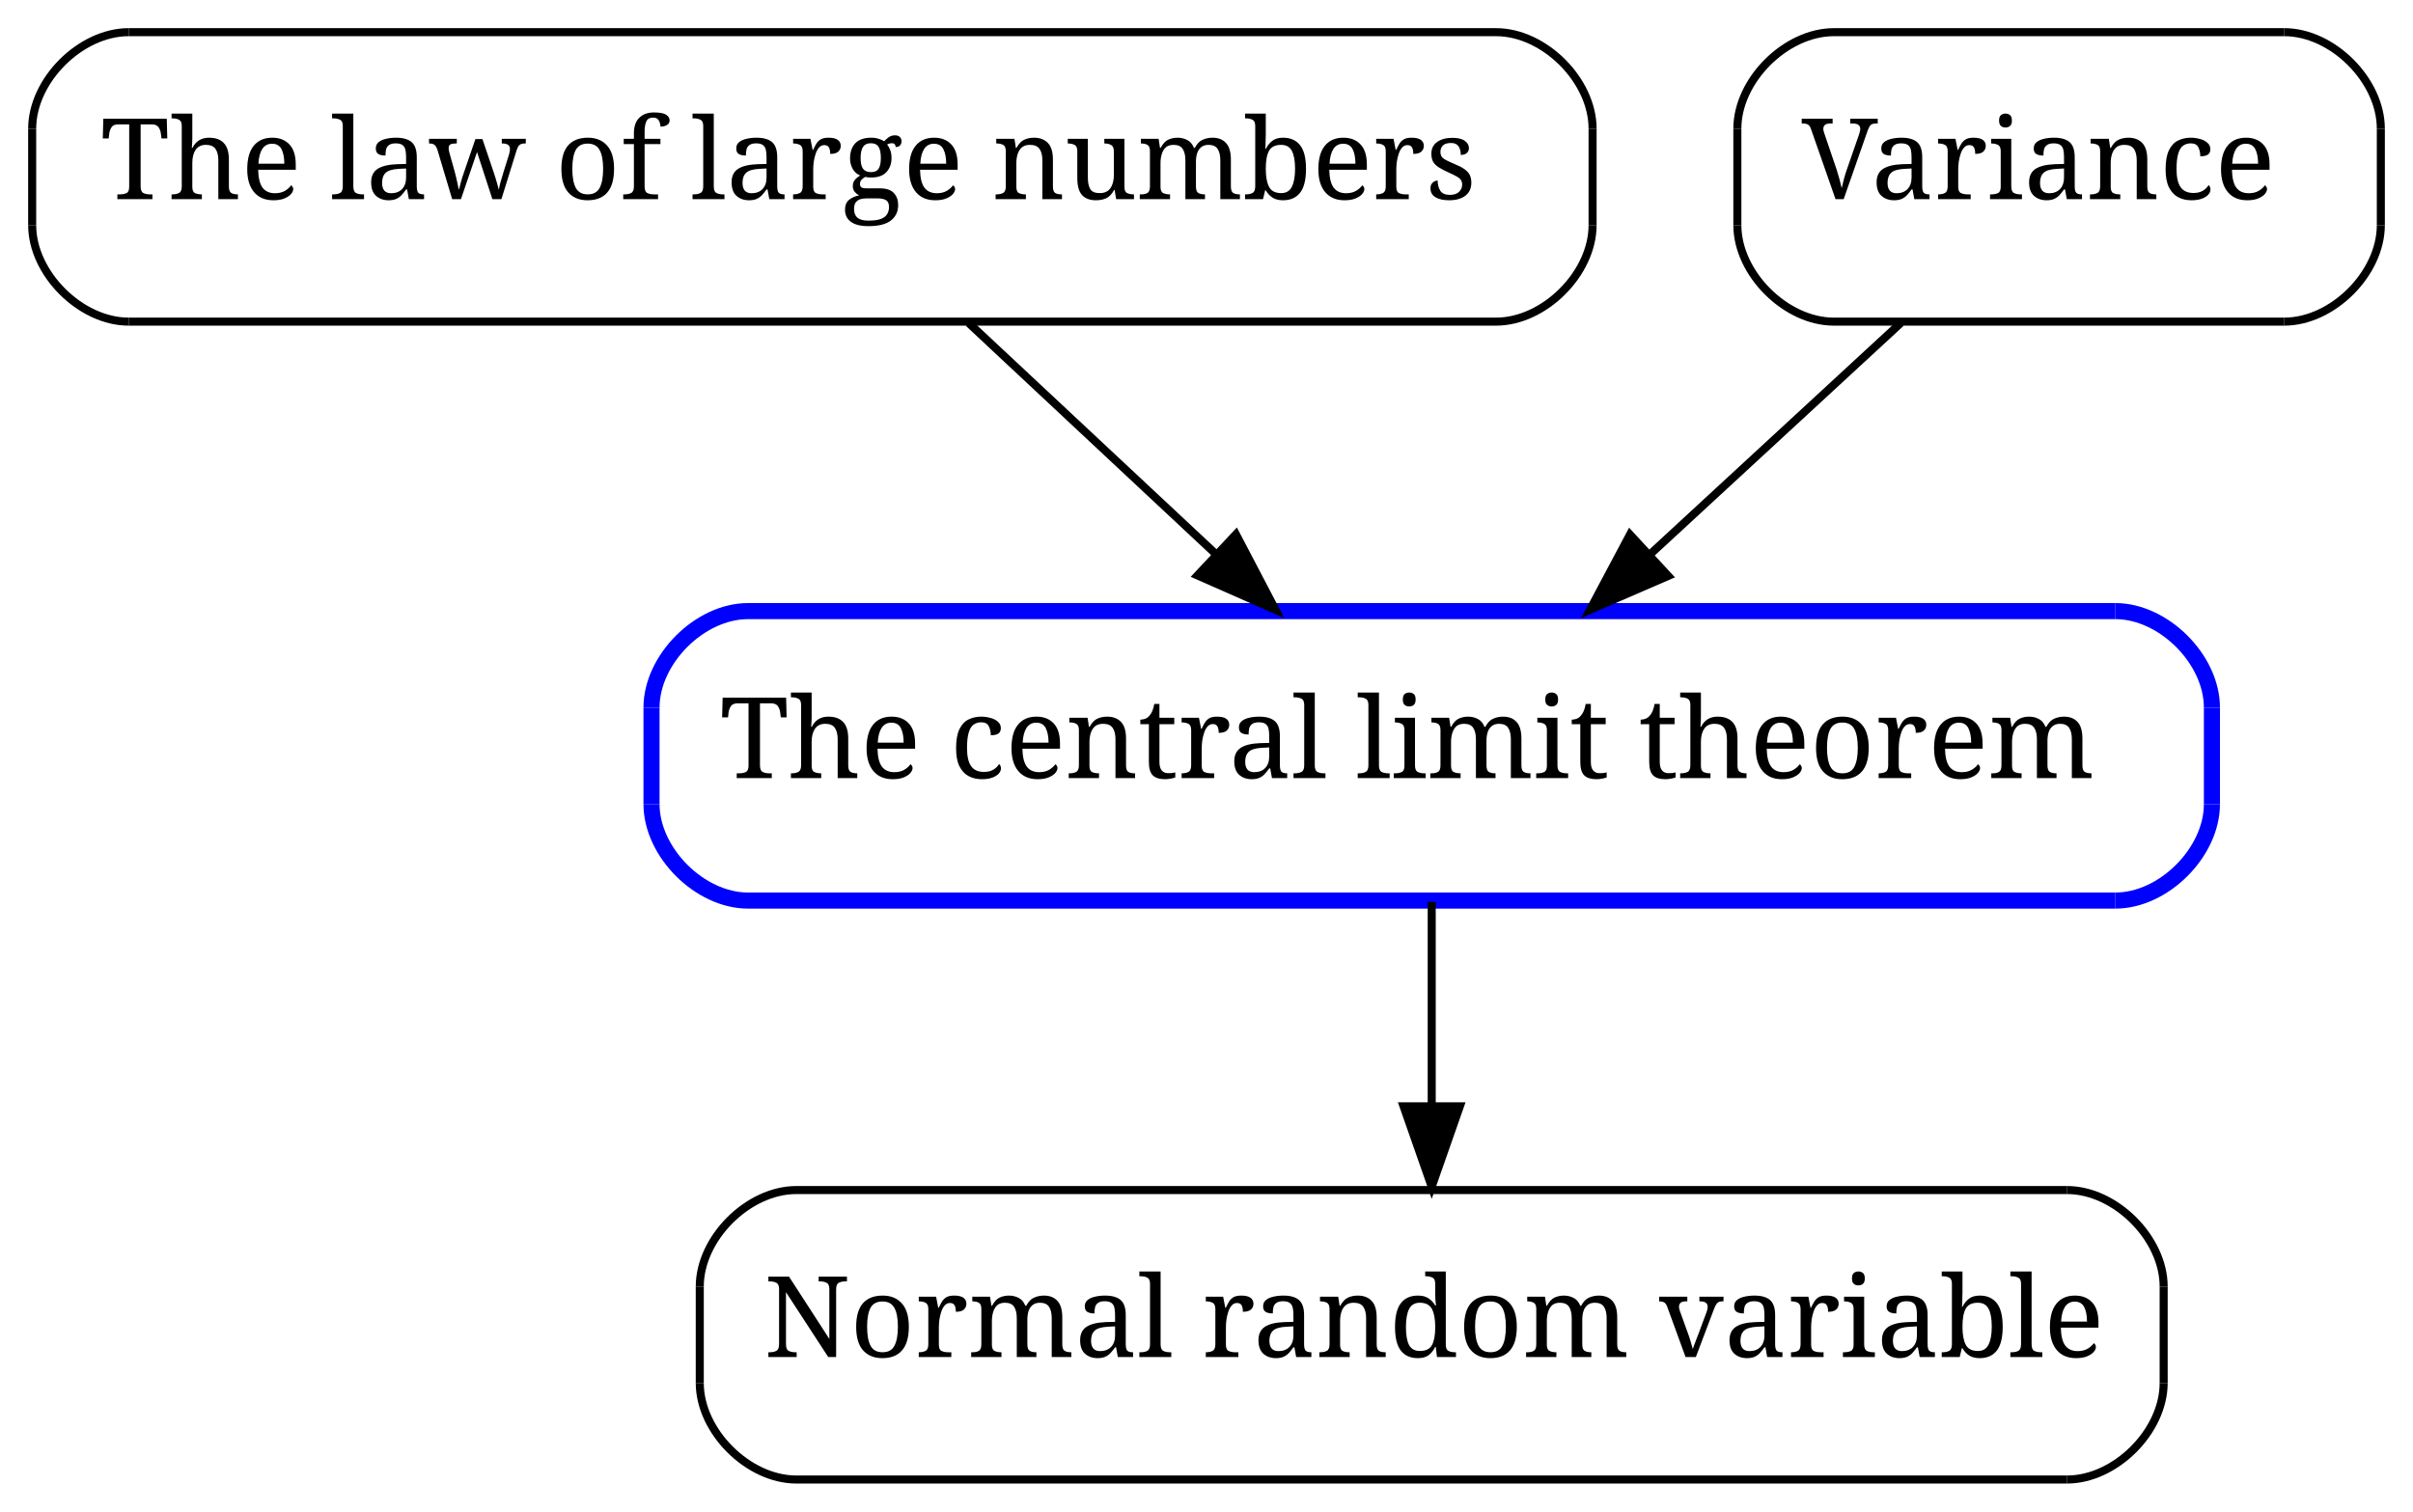
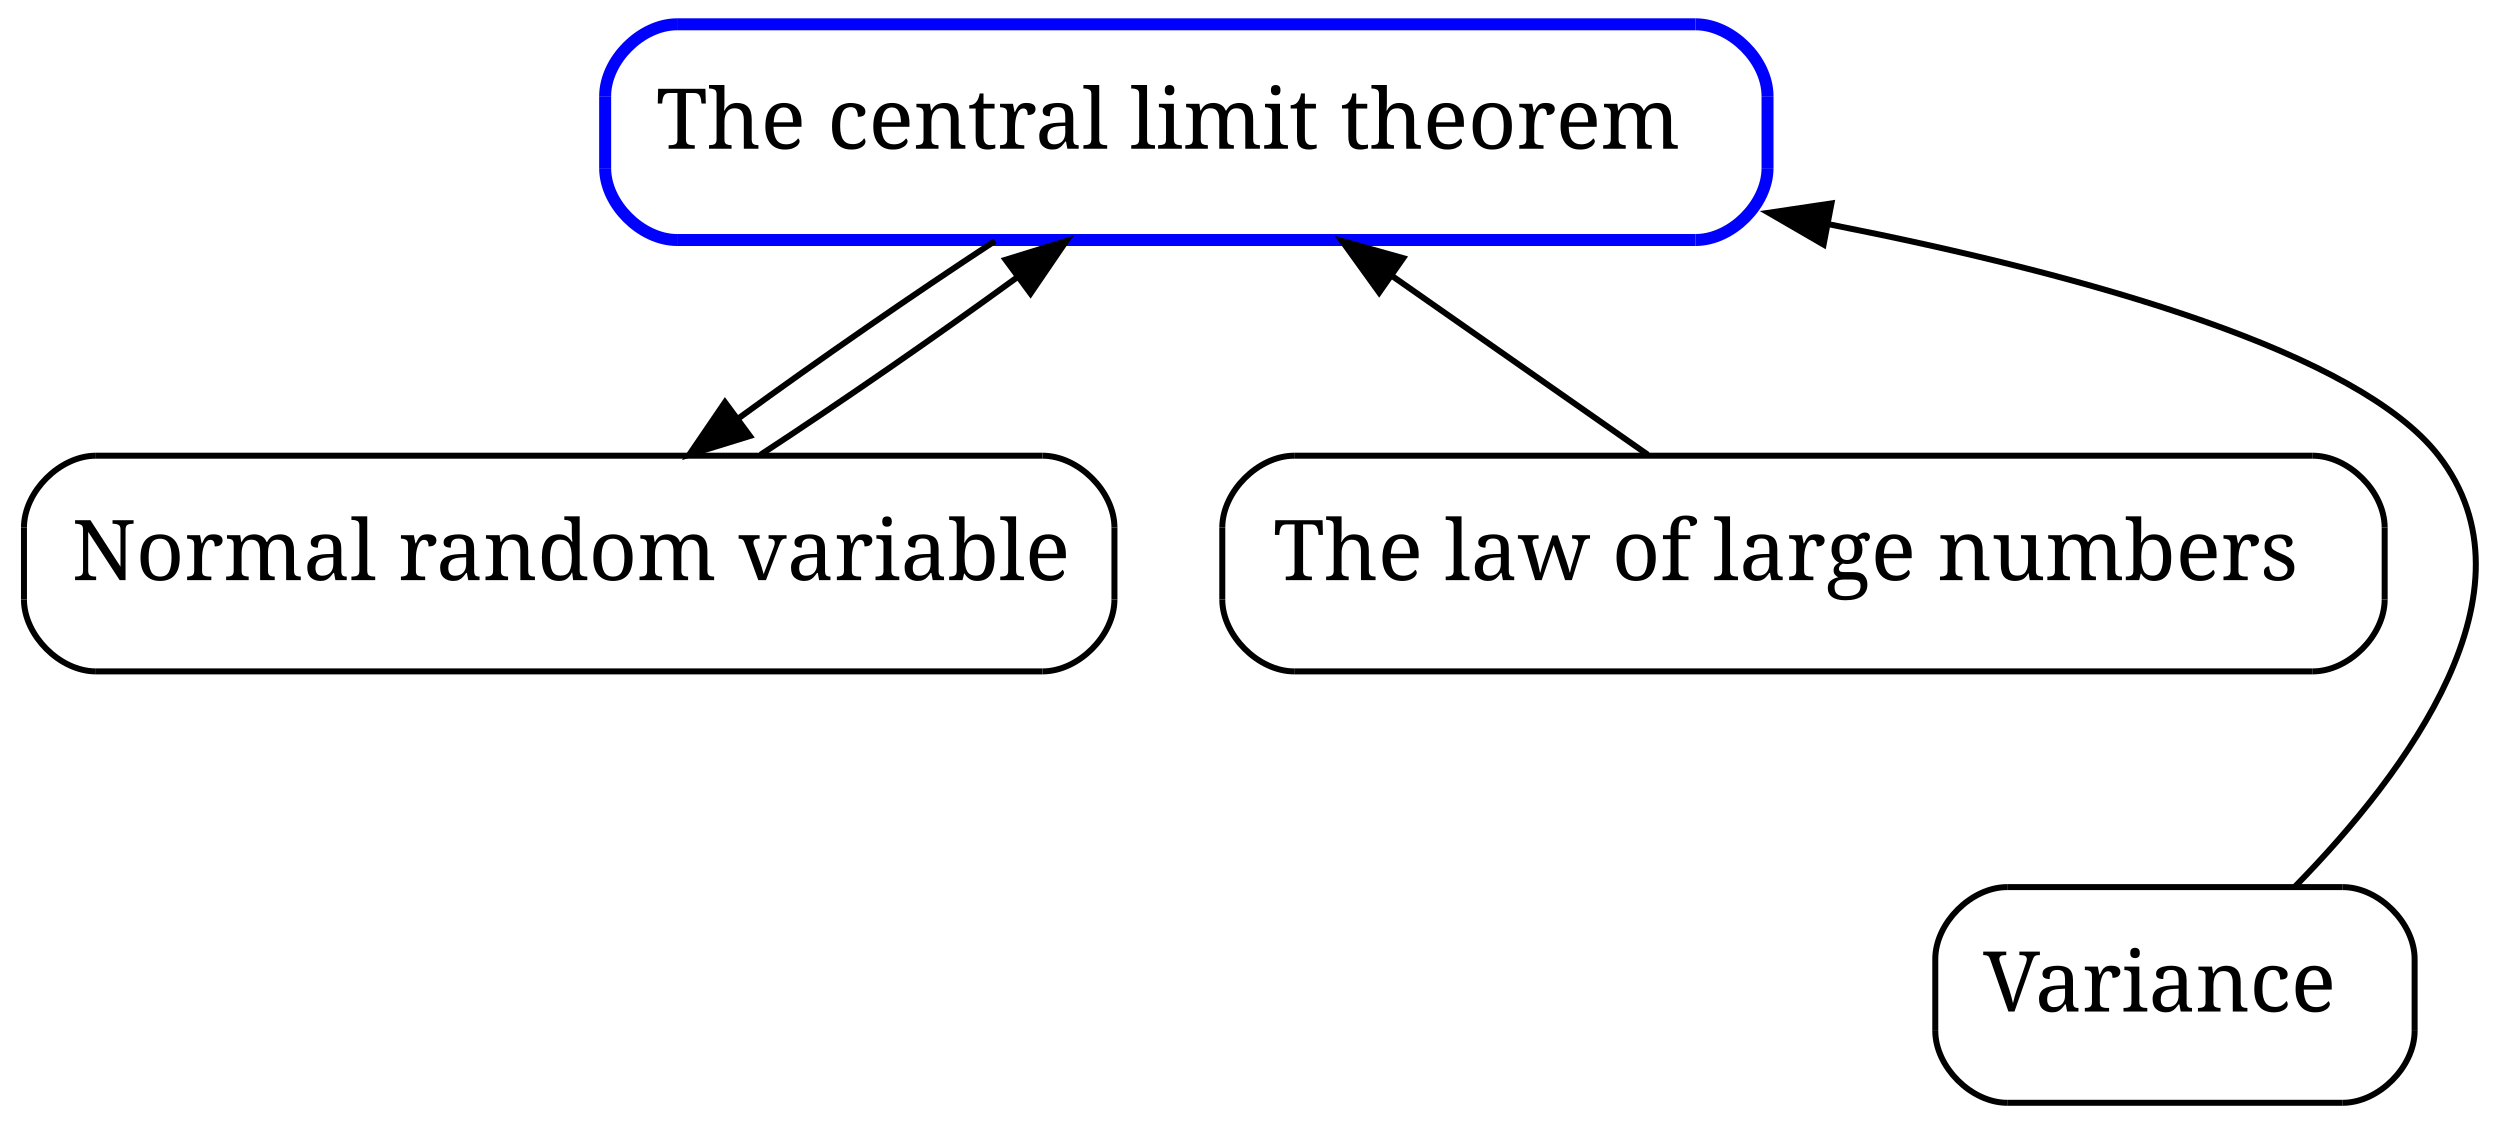
- <svg xmlns="http://www.w3.org/2000/svg" xmlns:xlink="http://www.w3.org/1999/xlink" width="300pt" height="188pt" viewBox="0.00 0.00 300.00 188.00">
+ <svg xmlns="http://www.w3.org/2000/svg" xmlns:xlink="http://www.w3.org/1999/xlink" width="417pt" height="188pt" viewBox="0.00 0.00 417.25 188.00">
  <g id="graph1" class="graph" transform="scale(1 1) rotate(0) translate(4 184)">
    <g id="node1" class="node">
      <a xlink:href="CENTRAL_LIMIT_THEOREM.html" xlink:title="The central limit theorem" target="_top">
-         <polyline fill="none" stroke="blue" stroke-width="2" points="259,-108 89,-108 " />
-         <path fill="none" stroke="blue" stroke-width="2" d="M89,-108C83,-108 77,-102 77,-96" />
-         <polyline fill="none" stroke="blue" stroke-width="2" points="77,-96 77,-84 " />
-         <path fill="none" stroke="blue" stroke-width="2" d="M77,-84C77,-78 83,-72 89,-72" />
-         <polyline fill="none" stroke="blue" stroke-width="2" points="89,-72 259,-72 " />
-         <path fill="none" stroke="blue" stroke-width="2" d="M259,-72C265,-72 271,-78 271,-84" />
-         <polyline fill="none" stroke="blue" stroke-width="2" points="271,-84 271,-96 " />
-         <path fill="none" stroke="blue" stroke-width="2" d="M271,-96C271,-102 265,-108 259,-108" />
-         <text text-anchor="start" x="85.5" y="-87.233" font-family="Times Roman,serif" font-size="14.00">The central limit theorem</text>
+         <polyline fill="none" stroke="blue" stroke-width="2" points="279,-180 109,-180 " />
+         <path fill="none" stroke="blue" stroke-width="2" d="M109,-180C103,-180 97,-174 97,-168" />
+         <polyline fill="none" stroke="blue" stroke-width="2" points="97,-168 97,-156 " />
+         <path fill="none" stroke="blue" stroke-width="2" d="M97,-156C97,-150 103,-144 109,-144" />
+         <polyline fill="none" stroke="blue" stroke-width="2" points="109,-144 279,-144 " />
+         <path fill="none" stroke="blue" stroke-width="2" d="M279,-144C285,-144 291,-150 291,-156" />
+         <polyline fill="none" stroke="blue" stroke-width="2" points="291,-156 291,-168 " />
+         <path fill="none" stroke="blue" stroke-width="2" d="M291,-168C291,-174 285,-180 279,-180" />
+         <text text-anchor="start" x="105.5" y="-159.233" font-family="Times Roman,serif" font-size="14.00">The central limit theorem</text>
      </a>
    </g>
    <g id="node4" class="node">
      <a xlink:href="NORMAL_RANDOM_VARIABLE.html" xlink:title="Normal random variable" target="_top">
-         <polyline fill="none" stroke="black" points="253,-36 95,-36 " />
-         <path fill="none" stroke="black" d="M95,-36C89,-36 83,-30 83,-24" />
-         <polyline fill="none" stroke="black" points="83,-24 83,-12 " />
-         <path fill="none" stroke="black" d="M83,-12C83,-6 89,-1.72951e-14 95,-1.68266e-14" />
-         <polyline fill="none" stroke="black" points="95,-1.68266e-14 253,-4.48969e-15 " />
-         <path fill="none" stroke="black" d="M253,-4.48969e-15C259,-4.0212e-15 265,-6 265,-12" />
-         <polyline fill="none" stroke="black" points="265,-12 265,-24 " />
-         <path fill="none" stroke="black" d="M265,-24C265,-30 259,-36 253,-36" />
-         <text text-anchor="start" x="91" y="-15.233" font-family="Times Roman,serif" font-size="14.00">Normal random variable</text>
+         <polyline fill="none" stroke="black" points="170,-108 12,-108 " />
+         <path fill="none" stroke="black" d="M12,-108C6,-108 7.10543e-14,-102 5.68434e-14,-96" />
+         <polyline fill="none" stroke="black" points="5.68434e-14,-96 2.84217e-14,-84 " />
+         <path fill="none" stroke="black" d="M2.84217e-14,-84C1.42109e-14,-78 6,-72 12,-72" />
+         <polyline fill="none" stroke="black" points="12,-72 170,-72 " />
+         <path fill="none" stroke="black" d="M170,-72C176,-72 182,-78 182,-84" />
+         <polyline fill="none" stroke="black" points="182,-84 182,-96 " />
+         <path fill="none" stroke="black" d="M182,-96C182,-102 176,-108 170,-108" />
+         <text text-anchor="start" x="8" y="-87.233" font-family="Times Roman,serif" font-size="14.00">Normal random variable</text>
      </a>
    </g>
    <g id="edge4" class="edge">
-       <path fill="none" stroke="black" d="M174,-71.831C174,-64.131 174,-54.974 174,-46.417" />
-       <polygon fill="black" stroke="black" points="177.5,-46.413 174,-36.413 170.5,-46.413 177.5,-46.413" />
+       <path fill="none" stroke="black" d="M162.056,-143.831C148.375,-134.878 132.594,-123.956 119.334,-114.295" />
+       <polygon fill="black" stroke="black" points="121.154,-111.289 111.031,-108.163 116.995,-116.92 121.154,-111.289" />
    </g>
    <g id="node2" class="node">
      <a xlink:href="LAW_OF_LARGE_NUMBERS.html" xlink:title="The law of large numbers" target="_top">
-         <polyline fill="none" stroke="black" points="182,-180 12,-180 " />
-         <path fill="none" stroke="black" d="M12,-180C6,-180 4.73695e-14,-174 3.78956e-14,-168" />
-         <polyline fill="none" stroke="black" points="3.78956e-14,-168 1.89478e-14,-156 " />
-         <path fill="none" stroke="black" d="M1.89478e-14,-156C9.4739e-15,-150 6,-144 12,-144" />
-         <polyline fill="none" stroke="black" points="12,-144 182,-144 " />
-         <path fill="none" stroke="black" d="M182,-144C188,-144 194,-150 194,-156" />
-         <polyline fill="none" stroke="black" points="194,-156 194,-168 " />
-         <path fill="none" stroke="black" d="M194,-168C194,-174 188,-180 182,-180" />
-         <text text-anchor="start" x="8.5" y="-159.233" font-family="Times Roman,serif" font-size="14.00">The law of large numbers</text>
+         <polyline fill="none" stroke="black" points="382,-108 212,-108 " />
+         <path fill="none" stroke="black" d="M212,-108C206,-108 200,-102 200,-96" />
+         <polyline fill="none" stroke="black" points="200,-96 200,-84 " />
+         <path fill="none" stroke="black" d="M200,-84C200,-78 206,-72 212,-72" />
+         <polyline fill="none" stroke="black" points="212,-72 382,-72 " />
+         <path fill="none" stroke="black" d="M382,-72C388,-72 394,-78 394,-84" />
+         <polyline fill="none" stroke="black" points="394,-84 394,-96 " />
+         <path fill="none" stroke="black" d="M394,-96C394,-102 388,-108 382,-108" />
+         <text text-anchor="start" x="208.5" y="-87.233" font-family="Times Roman,serif" font-size="14.00">The law of large numbers</text>
      </a>
    </g>
    <g id="edge2" class="edge">
-       <path fill="none" stroke="black" d="M116.43,-143.831C125.732,-135.134 137.02,-124.578 147.129,-115.127" />
-       <polygon fill="black" stroke="black" points="149.662,-117.549 154.576,-108.163 144.881,-112.436 149.662,-117.549" />
+       <path fill="none" stroke="black" d="M271.017,-108.163C258.088,-117.201 242.288,-128.246 228.371,-137.974" />
+       <polygon fill="black" stroke="black" points="226.182,-135.233 219.991,-143.831 230.193,-140.971 226.182,-135.233" />
    </g>
-     <g id="node6" class="node">
+     <g id="node7" class="node">
      <a xlink:href="VARIANCE.html" xlink:title="Variance " target="_top">
-         <polyline fill="none" stroke="black" points="280,-180 224,-180 " />
-         <path fill="none" stroke="black" d="M224,-180C218,-180 212,-174 212,-168" />
-         <polyline fill="none" stroke="black" points="212,-168 212,-156 " />
-         <path fill="none" stroke="black" d="M212,-156C212,-150 218,-144 224,-144" />
-         <polyline fill="none" stroke="black" points="224,-144 280,-144 " />
-         <path fill="none" stroke="black" d="M280,-144C286,-144 292,-150 292,-156" />
-         <polyline fill="none" stroke="black" points="292,-156 292,-168 " />
-         <path fill="none" stroke="black" d="M292,-168C292,-174 286,-180 280,-180" />
-         <text text-anchor="start" x="220" y="-159.233" font-family="Times Roman,serif" font-size="14.00">Variance </text>
+         <polyline fill="none" stroke="black" points="387,-36 331,-36 " />
+         <path fill="none" stroke="black" d="M331,-36C325,-36 319,-30 319,-24" />
+         <polyline fill="none" stroke="black" points="319,-24 319,-12 " />
+         <path fill="none" stroke="black" d="M319,-12C319,-6 325,-1.66978e-14 331,-1.56319e-14" />
+         <polyline fill="none" stroke="black" points="331,-1.56319e-14 387,-5.68434e-15 " />
+         <path fill="none" stroke="black" d="M387,-5.68434e-15C393,-4.61853e-15 399,-6 399,-12" />
+         <polyline fill="none" stroke="black" points="399,-12 399,-24 " />
+         <path fill="none" stroke="black" d="M399,-24C399,-30 393,-36 387,-36" />
+         <text text-anchor="start" x="327" y="-15.233" font-family="Times Roman,serif" font-size="14.00">Variance </text>
      </a>
    </g>
    <g id="edge6" class="edge">
-       <path fill="none" stroke="black" d="M232.317,-143.831C222.895,-135.134 211.46,-124.578 201.22,-115.127" />
-       <polygon fill="black" stroke="black" points="203.398,-112.374 193.676,-108.163 198.65,-117.517 203.398,-112.374" />
+       <path fill="none" stroke="black" d="M122.935,-108.163C136.615,-117.115 152.396,-128.037 165.658,-137.698" />
+       <polygon fill="black" stroke="black" points="163.838,-140.705 173.961,-143.831 167.997,-135.075 163.838,-140.705" />
+     </g>
+     <g id="edge8" class="edge">
+       <path fill="none" stroke="black" d="M379.074,-36.129C397.774,-55.228 420.359,-85.586 403,-108 389.693,-125.182 345.547,-137.879 301.236,-146.628" />
+       <polygon fill="black" stroke="black" points="300.358,-143.232 291.192,-148.546 301.671,-150.108 300.358,-143.232" />
    </g>
  </g>
</svg>
